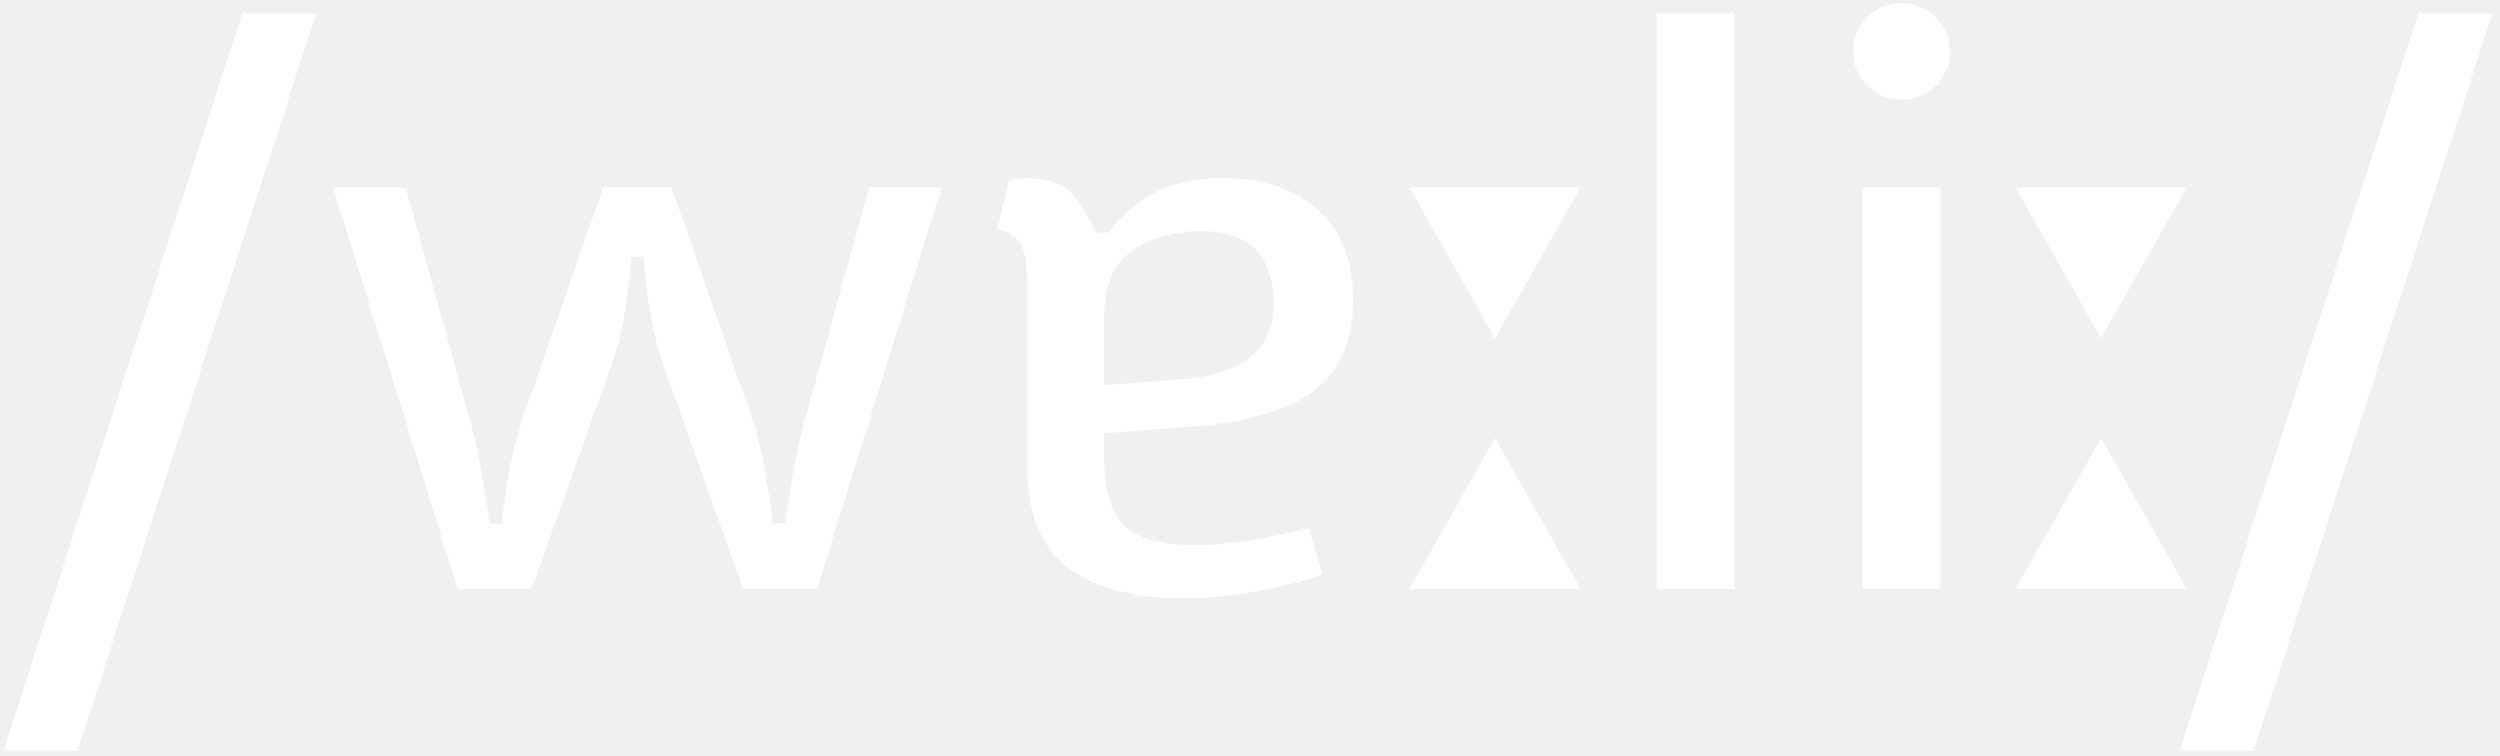
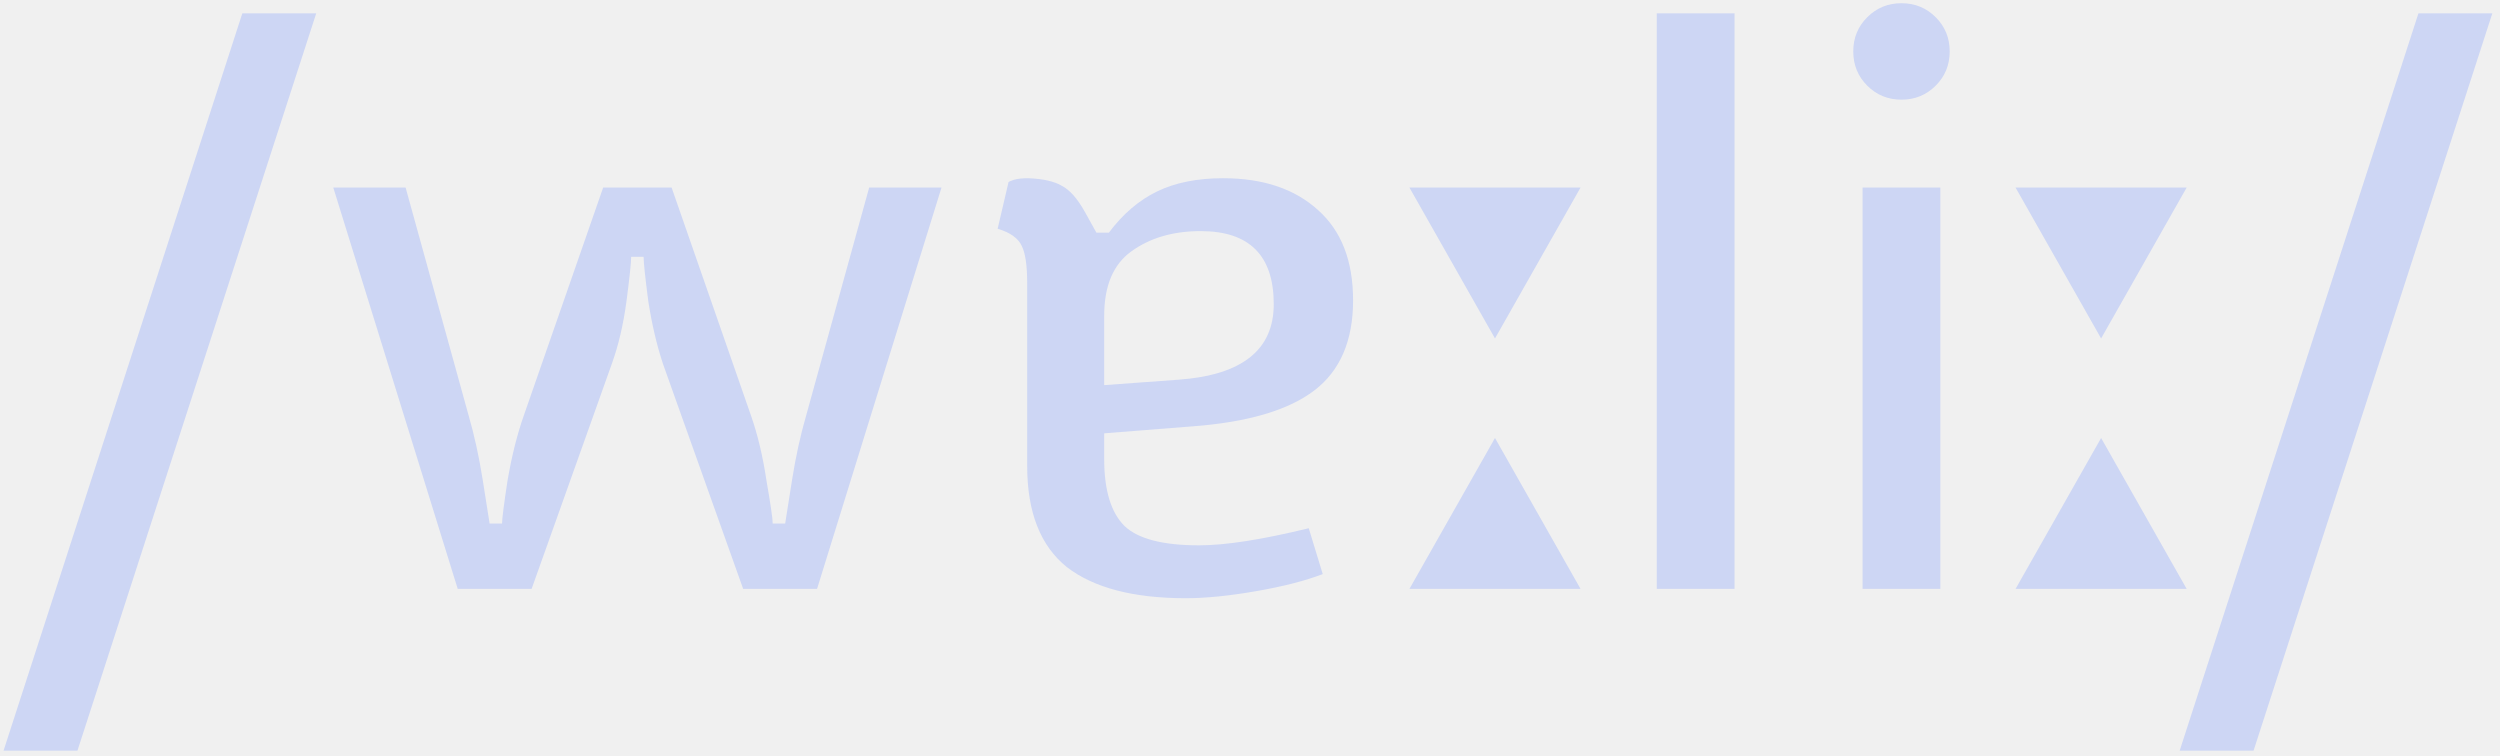
<svg xmlns="http://www.w3.org/2000/svg" width="225" height="68" viewBox="0 0 225 68" fill="none">
-   <path d="M21.81 1.2H28.46L6.97 67.56H0.32L21.81 1.2ZM59.675 32.77C59.115 31.09 58.672 29.2 58.345 27.1C58.065 24.953 57.925 23.623 57.925 23.11H56.805C56.805 23.623 56.665 24.953 56.385 27.1C56.105 29.2 55.662 31.09 55.055 32.77L47.845 53H41.195L29.995 16.88H36.505L42.175 37.39C42.688 39.163 43.108 41.077 43.435 43.13C43.762 45.183 43.972 46.513 44.065 47.12H45.185C45.185 46.7 45.348 45.417 45.675 43.27C46.048 41.077 46.538 39.117 47.145 37.39L54.285 16.88H60.445L67.585 37.39C68.192 39.117 68.658 41.077 68.985 43.27C69.358 45.417 69.545 46.7 69.545 47.12H70.665C70.758 46.513 70.968 45.183 71.295 43.13C71.622 41.077 72.042 39.163 72.555 37.39L78.225 16.88H84.735L73.535 53H66.885L59.675 32.77ZM92.447 25.49C92.447 23.903 92.284 22.783 91.957 22.13C91.63 21.43 90.907 20.917 89.787 20.59L90.767 16.39C90.814 16.343 90.977 16.273 91.257 16.18C91.584 16.087 92.004 16.04 92.517 16.04C93.87 16.087 94.897 16.32 95.597 16.74C96.297 17.113 96.974 17.883 97.627 19.05L98.677 20.94H99.797C101.057 19.26 102.504 18.023 104.137 17.23C105.77 16.437 107.754 16.04 110.087 16.04C113.68 16.04 116.527 16.997 118.627 18.91C120.727 20.777 121.777 23.483 121.777 27.03C121.777 30.67 120.61 33.377 118.277 35.15C115.944 36.923 112.304 37.997 107.357 38.37L99.377 39V41.31C99.377 44.11 99.984 46.117 101.197 47.33C102.41 48.497 104.65 49.08 107.917 49.08C110.297 49.08 113.587 48.567 117.787 47.54L119.047 51.67C117.46 52.277 115.454 52.79 113.027 53.21C110.6 53.63 108.5 53.84 106.727 53.84C102.014 53.84 98.444 52.907 96.017 51.04C93.637 49.127 92.447 46.093 92.447 41.94V25.49ZM106.097 34.17C111.79 33.75 114.637 31.487 114.637 27.38C114.637 22.993 112.444 20.8 108.057 20.8C105.584 20.8 103.507 21.407 101.827 22.62C100.194 23.787 99.377 25.723 99.377 28.43V34.66L106.097 34.17ZM142.249 16.88L134.549 30.46L126.849 16.88H142.249ZM126.849 53L134.549 39.42L142.249 53H126.849ZM156.109 1.2H149.109V53H156.109V1.2ZM166.793 4.63C166.793 3.417 167.213 2.39 168.053 1.55C168.893 0.71 169.919 0.29 171.133 0.29C172.346 0.29 173.373 0.71 174.213 1.55C175.053 2.39 175.473 3.417 175.473 4.63C175.473 5.843 175.053 6.87 174.213 7.71C173.373 8.55 172.346 8.97 171.133 8.97C169.919 8.97 168.893 8.55 168.053 7.71C167.213 6.87 166.793 5.843 166.793 4.63ZM167.633 16.88H174.633V53H167.633V16.88ZM196.8 16.88L189.1 30.46L181.4 16.88H196.8ZM181.4 53L189.1 39.42L196.8 53H181.4ZM217.66 1.2H224.31L202.82 67.56H196.17L217.66 1.2Z" fill="white" />
+   <path d="M21.81 1.2H28.46L6.97 67.56H0.32L21.81 1.2ZM59.675 32.77C59.115 31.09 58.672 29.2 58.345 27.1C58.065 24.953 57.925 23.623 57.925 23.11H56.805C56.805 23.623 56.665 24.953 56.385 27.1C56.105 29.2 55.662 31.09 55.055 32.77L47.845 53H41.195L29.995 16.88H36.505L42.175 37.39C42.688 39.163 43.108 41.077 43.435 43.13C43.762 45.183 43.972 46.513 44.065 47.12H45.185C45.185 46.7 45.348 45.417 45.675 43.27C46.048 41.077 46.538 39.117 47.145 37.39L54.285 16.88H60.445L67.585 37.39C68.192 39.117 68.658 41.077 68.985 43.27C69.358 45.417 69.545 46.7 69.545 47.12H70.665C70.758 46.513 70.968 45.183 71.295 43.13C71.622 41.077 72.042 39.163 72.555 37.39L78.225 16.88H84.735L73.535 53H66.885L59.675 32.77ZM92.447 25.49C92.447 23.903 92.284 22.783 91.957 22.13C91.63 21.43 90.907 20.917 89.787 20.59L90.767 16.39C90.814 16.343 90.977 16.273 91.257 16.18C91.584 16.087 92.004 16.04 92.517 16.04C93.87 16.087 94.897 16.32 95.597 16.74C96.297 17.113 96.974 17.883 97.627 19.05L98.677 20.94H99.797C101.057 19.26 102.504 18.023 104.137 17.23C105.77 16.437 107.754 16.04 110.087 16.04C113.68 16.04 116.527 16.997 118.627 18.91C120.727 20.777 121.777 23.483 121.777 27.03C121.777 30.67 120.61 33.377 118.277 35.15C115.944 36.923 112.304 37.997 107.357 38.37L99.377 39V41.31C99.377 44.11 99.984 46.117 101.197 47.33C102.41 48.497 104.65 49.08 107.917 49.08C110.297 49.08 113.587 48.567 117.787 47.54L119.047 51.67C117.46 52.277 115.454 52.79 113.027 53.21C110.6 53.63 108.5 53.84 106.727 53.84C102.014 53.84 98.444 52.907 96.017 51.04C93.637 49.127 92.447 46.093 92.447 41.94V25.49ZM106.097 34.17C111.79 33.75 114.637 31.487 114.637 27.38C114.637 22.993 112.444 20.8 108.057 20.8C105.584 20.8 103.507 21.407 101.827 22.62C100.194 23.787 99.377 25.723 99.377 28.43V34.66L106.097 34.17ZM142.249 16.88L134.549 30.46L126.849 16.88H142.249ZM126.849 53L134.549 39.42L142.249 53H126.849ZM156.109 1.2H149.109V53H156.109V1.2ZM166.793 4.63C166.793 3.417 167.213 2.39 168.053 1.55C168.893 0.71 169.919 0.29 171.133 0.29C172.346 0.29 173.373 0.71 174.213 1.55C175.053 2.39 175.473 3.417 175.473 4.63C175.473 5.843 175.053 6.87 174.213 7.71C173.373 8.55 172.346 8.97 171.133 8.97C169.919 8.97 168.893 8.55 168.053 7.71C167.213 6.87 166.793 5.843 166.793 4.63ZM167.633 16.88H174.633V53H167.633V16.88ZM196.8 16.88L189.1 30.46L181.4 16.88H196.8ZM181.4 53L189.1 39.42L196.8 53H181.4ZM217.66 1.2H224.31L202.82 67.56H196.17L217.66 1.2Z" fill="rgb(205, 214, 244)" />
</svg>
